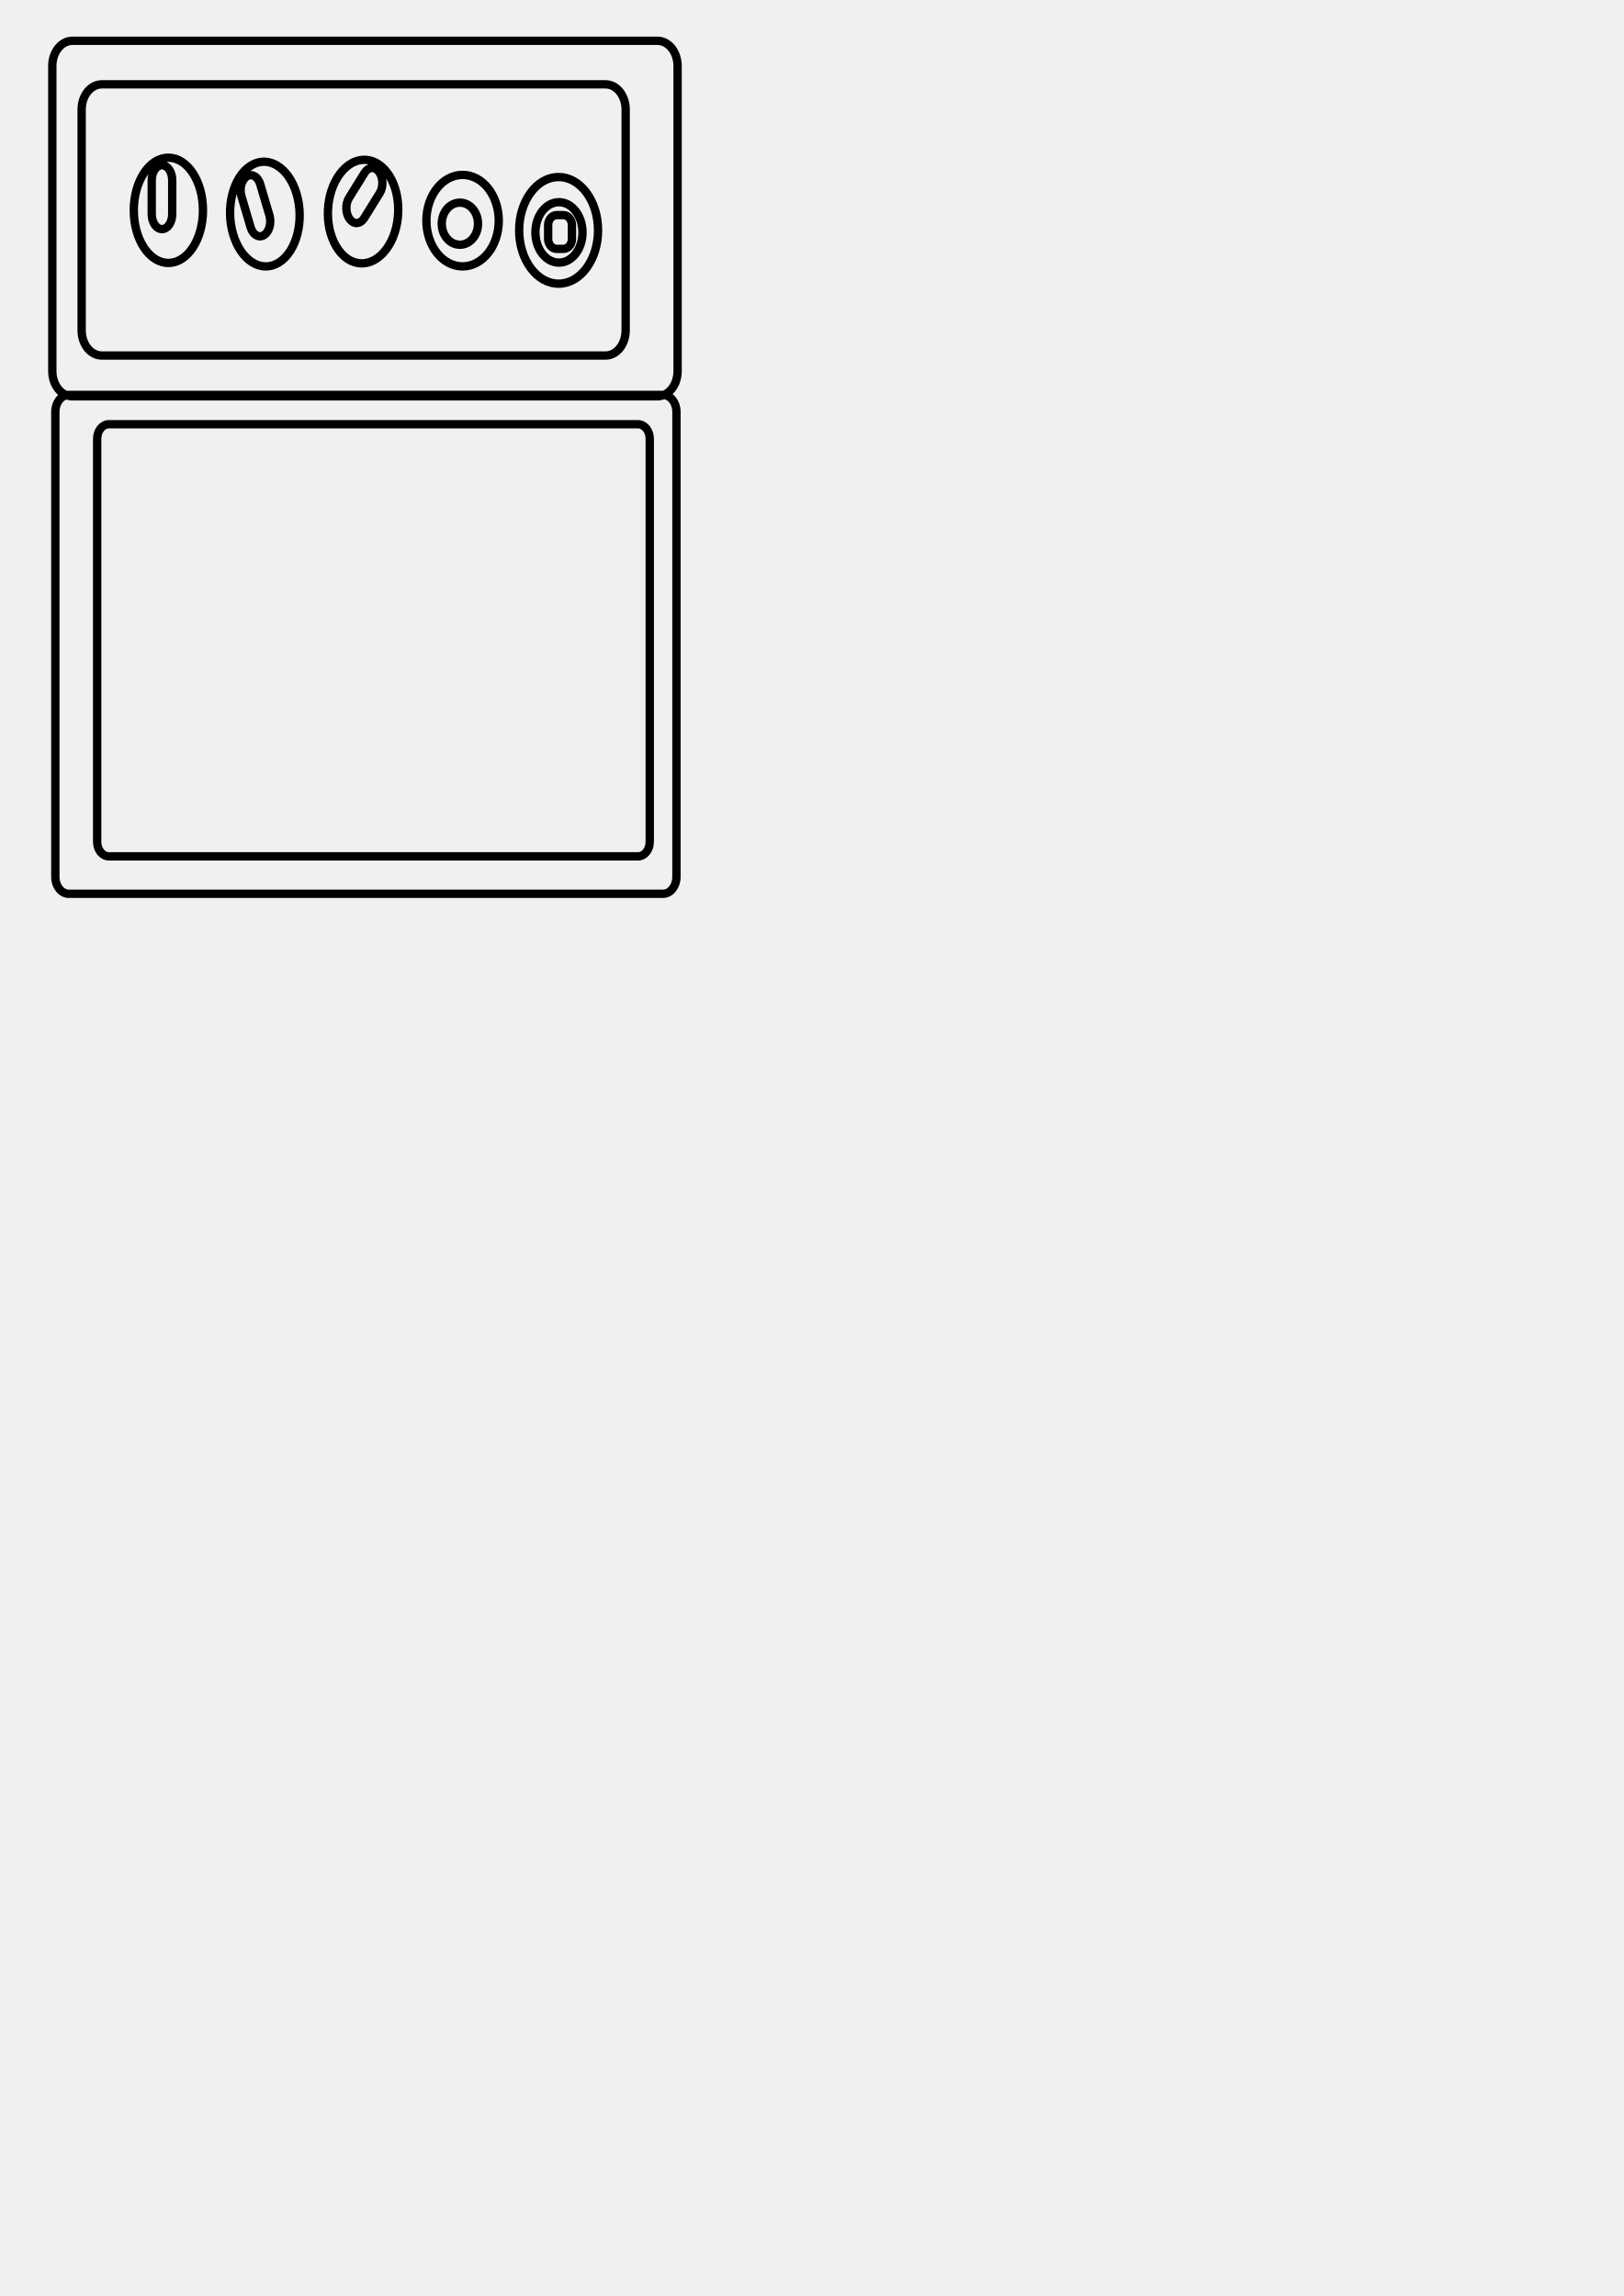
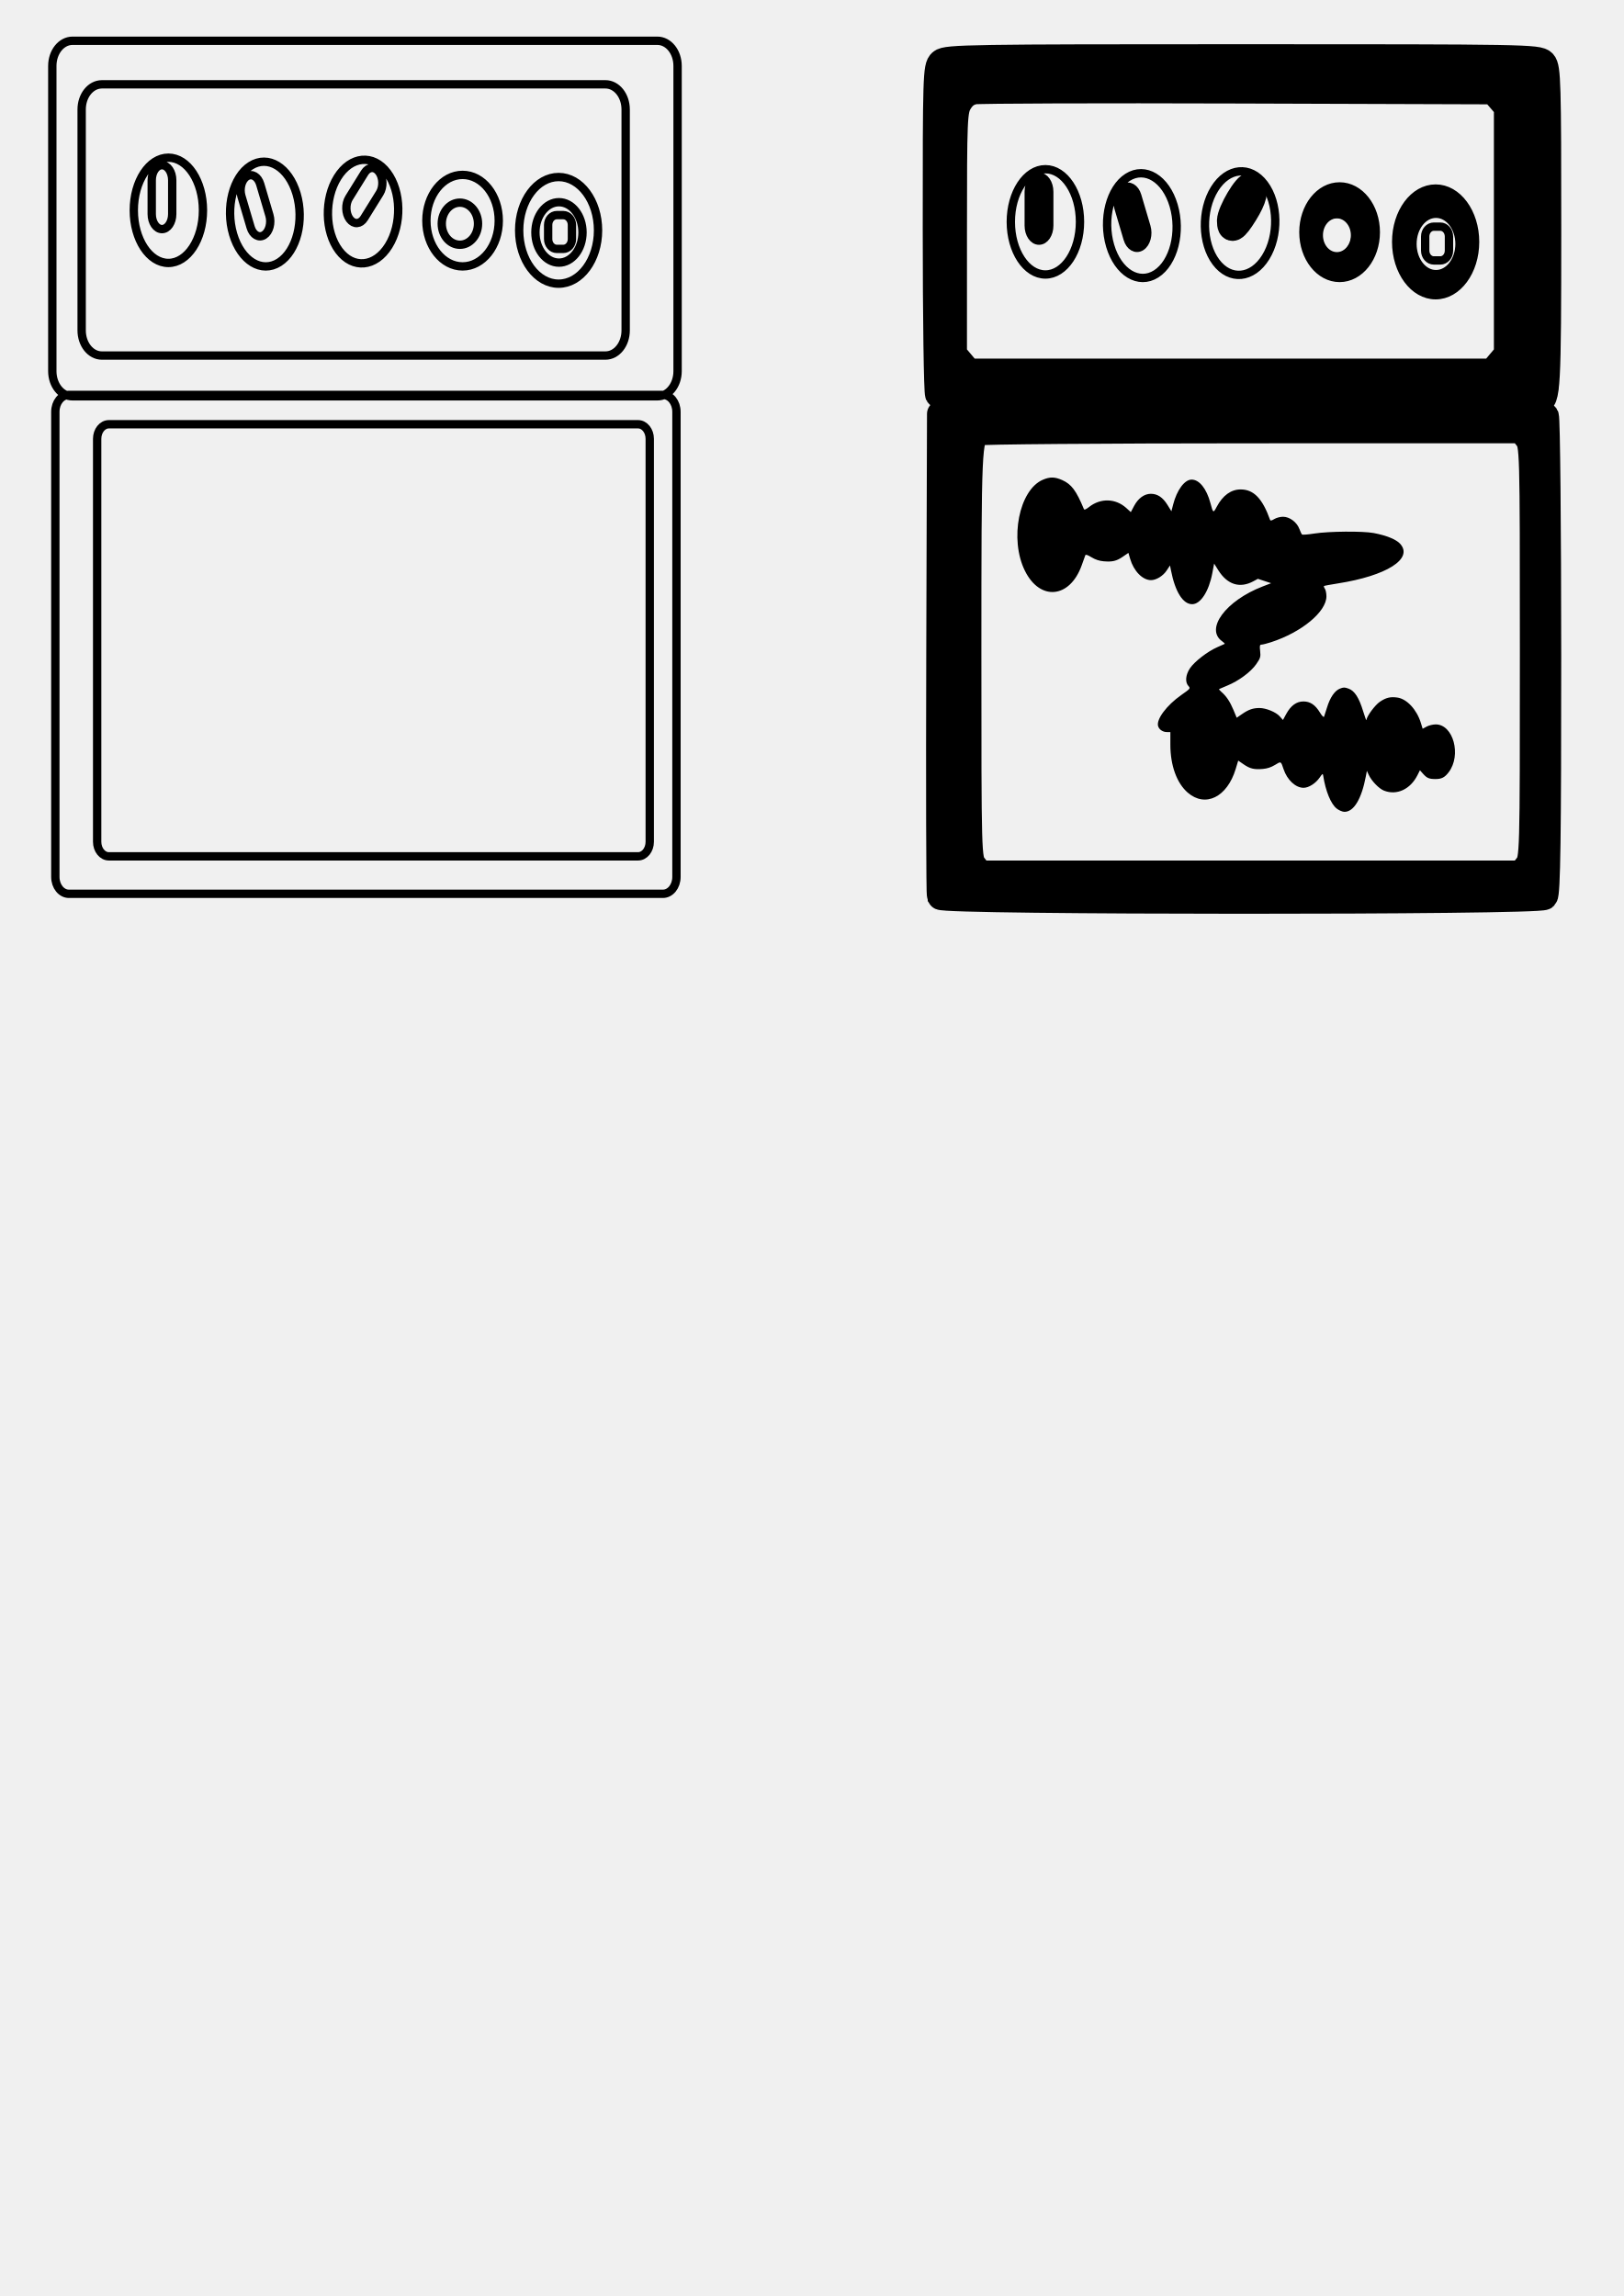
<svg xmlns="http://www.w3.org/2000/svg" width="210mm" height="297mm" viewBox="0 0 210 297" version="1.1" id="svg5">
  <defs id="defs2">
    </defs>
  <g id="layer1">
    <path style="fill:#ffffff;stroke:#000000;stroke-width:4.767;stroke-linecap:round;stroke-linejoin:round;stroke-opacity:0.955;paint-order:stroke markers fill" d="" id="path1841" transform="scale(0.2645833)" />
    <path id="rect1704" style="fill:none;fill-rule:evenodd;stroke:#000000;stroke-width:1.08;stroke-linecap:round;stroke-linejoin:round;stroke-miterlimit:4;stroke-dasharray:none;paint-order:stroke markers fill" d="M 14.083,54.879 H 82.518 c 0.841,0 1.517,0.843 1.517,1.889 v 52.116 c 0,1.047 -0.677,1.889 -1.517,1.889 H 14.083 c -0.84,0 -1.517,-0.843 -1.517,-1.889 V 56.768 c 0,-1.047 0.677,-1.889 1.517,-1.889 z m -5.174,-3.795 h 76.828 c 0.97,0 1.752,0.973 1.752,2.181 v 60.172 c 0,1.209 -0.781,2.181 -1.752,2.181 H 8.909 c -0.97,0 -1.752,-0.973 -1.752,-2.181 V 53.265 c 0,-1.209 0.781,-2.181 1.752,-2.181 z M 72.013,27.825 h 0.839 c 0.62,0 1.119,0.571 1.119,1.279 v 1.813 c 0,0.709 -0.499,1.279 -1.119,1.279 h -0.839 c -0.62,0 -1.119,-0.571 -1.119,-1.279 v -1.813 c 0,-0.709 0.499,-1.279 1.119,-1.279 z m 5.334,1.972 a 5.101,6.898 0 0 1 -5.101,6.898 5.101,6.898 0 0 1 -5.101,-6.898 5.101,6.898 0 0 1 5.101,-6.898 5.101,6.898 0 0 1 5.101,6.898 z m -2.009,0.267 a 3.045,3.908 0 0 1 -3.045,3.908 3.045,3.908 0 0 1 -3.045,-3.908 3.045,3.908 0 0 1 3.045,-3.908 3.045,3.908 0 0 1 3.045,3.908 z M 64.507,28.542 a 4.68,5.919 0 0 1 -4.68,5.919 4.68,5.919 0 0 1 -4.68,-5.919 4.68,5.919 0 0 1 4.68,-5.919 4.68,5.919 0 0 1 4.68,5.919 z m -2.682,0.395 a 2.345,2.723 0 0 1 -2.345,2.723 2.345,2.723 0 0 1 -2.345,-2.723 2.345,2.723 0 0 1 2.345,-2.723 2.345,2.723 0 0 1 2.345,2.723 z m -40.876,-7.568 c 0.734,0 1.325,0.868 1.325,1.945 v 4.377 c 0,1.078 -0.591,1.945 -1.325,1.945 -0.734,0 -1.325,-0.868 -1.325,-1.945 v -4.377 c 0,-1.078 0.591,-1.945 1.325,-1.945 z m 5.301,5.836 a 4.473,6.809 0 0 1 -4.473,6.809 4.473,6.809 0 0 1 -4.473,-6.809 4.473,6.809 0 0 1 4.473,-6.809 4.473,6.809 0 0 1 4.473,6.809 z m 5.664,-4.383 c 0.673,-0.429 1.451,0.021 1.743,1.01 l 1.187,4.015 c 0.292,0.989 -0.014,2.13 -0.688,2.559 -0.673,0.429 -1.451,-0.021 -1.743,-1.01 l -1.187,-4.015 c -0.292,-0.989 0.014,-2.13 0.688,-2.559 z m 6.446,2.255 a 6.773,4.496 88.191 0 1 -2.256,8.86 6.773,4.496 88.191 0 1 -5.95,-3.632 6.773,4.496 88.191 0 1 2.256,-8.86 6.773,4.496 88.191 0 1 5.95,3.632 z m 10.662,-2.843 c 0.543,0.726 0.582,1.951 0.087,2.748 l -2.008,3.236 c -0.494,0.797 -1.329,0.854 -1.872,0.128 -0.543,-0.726 -0.582,-1.951 -0.087,-2.748 l 2.008,-3.236 c 0.494,-0.797 1.329,-0.854 1.872,-0.128 z m 1.242,9.555 a 4.543,6.703 2.604 0 1 -6.43,0.613 4.543,6.703 2.604 0 1 -0.183,-9.455 4.543,6.703 2.604 0 1 6.43,-0.613 4.543,6.703 2.604 0 1 0.183,9.455 z M 13.176,10.908 H 78.304 c 1.449,0 2.616,1.453 2.616,3.257 v 28.57 c 0,1.805 -1.167,3.257 -2.616,3.257 H 13.176 c -1.449,0 -2.616,-1.453 -2.616,-3.257 V 14.166 c 0,-1.805 1.167,-3.257 2.616,-3.257 z M 9.381,5.273 H 85.019 c 1.449,0 2.616,1.453 2.616,3.257 V 48.008 c 0,1.805 -1.167,3.257 -2.616,3.257 H 9.381 c -1.449,0 -2.616,-1.453 -2.616,-3.257 V 8.53 c 0,-1.805 1.167,-3.257 2.616,-3.257 z" />
  </g>
+   <g id="layer2">
+     <path style="fill:#000000;fill-rule:evenodd;stroke:#000000;stroke-width:8.078;stroke-linecap:round;stroke-linejoin:round;stroke-miterlimit:4;stroke-dasharray:none;paint-order:stroke markers fill" d="" id="path2664" transform="scale(0.2645833)" />
+     <g id="g2987">
+       <path id="path2212" style="fill:none;fill-rule:evenodd;stroke:#000000;stroke-width:1.08;stroke-linecap:round;stroke-linejoin:round;stroke-miterlimit:4;stroke-dasharray:none;paint-order:stroke markers fill" d="m 127.512,56.371 h 68.436 c 0.841,0 1.517,0.843 1.517,1.889 v 52.116 c 0,1.047 -0.677,1.889 -1.517,1.889 h -68.436 c -0.841,0 -1.517,-0.843 -1.517,-1.889 V 58.26 c 0,-1.047 0.677,-1.889 1.517,-1.889 z m -5.174,-3.795 h 76.828 c 0.97,0 1.752,0.973 1.752,2.181 v 60.172 c 0,1.209 -0.781,2.181 -1.752,2.181 h -76.828 c -0.97,0 -1.752,-0.973 -1.752,-2.181 V 54.758 c 0,-1.209 0.781,-2.181 1.752,-2.181 z m 63.105,-23.258 h 0.839 c 0.62,0 1.119,0.571 1.119,1.279 v 1.813 c 0,0.709 -0.499,1.279 -1.119,1.279 h -0.839 c -0.62,0 -1.119,-0.571 -1.119,-1.279 v -1.813 c 0,-0.709 0.499,-1.279 1.119,-1.279 z m 5.334,1.972 a 5.101,6.898 0 0 1 -5.101,6.898 5.101,6.898 0 0 1 -5.101,-6.898 5.101,6.898 0 0 1 5.101,-6.898 5.101,6.898 0 0 1 5.101,6.898 z m -2.009,0.267 a 3.045,3.908 0 0 1 -3.045,3.908 3.045,3.908 0 0 1 -3.045,-3.908 3.045,3.908 0 0 1 3.045,-3.908 3.045,3.908 0 0 1 3.045,3.908 z M 177.936,30.034 a 4.68,5.919 0 0 1 -4.68,5.919 4.68,5.919 0 0 1 -4.68,-5.919 4.68,5.919 0 0 1 4.68,-5.919 4.68,5.919 0 0 1 4.68,5.919 z m -2.682,0.395 a 2.345,2.723 0 0 1 -2.345,2.723 2.345,2.723 0 0 1 -2.345,-2.723 2.345,2.723 0 0 1 2.345,-2.723 2.345,2.723 0 0 1 2.345,2.723 z m -40.876,-7.568 c 0.734,0 1.325,0.868 1.325,1.945 v 4.377 c 0,1.078 -0.591,1.945 -1.325,1.945 -0.734,0 -1.325,-0.868 -1.325,-1.945 v -4.377 c 0,-1.078 0.591,-1.945 1.325,-1.945 z m 5.301,5.836 a 4.473,6.809 0 0 1 -4.473,6.809 4.473,6.809 0 0 1 -4.473,-6.809 4.473,6.809 0 0 1 4.473,-6.809 4.473,6.809 0 0 1 4.473,6.809 z m 5.664,-4.383 c 0.673,-0.429 1.451,0.021 1.743,1.01 l 1.187,4.015 c 0.292,0.989 -0.015,2.13 -0.688,2.559 -0.673,0.429 -1.451,-0.021 -1.743,-1.01 l -1.187,-4.015 c -0.292,-0.989 0.015,-2.13 0.688,-2.559 z m 6.446,2.255 a 6.773,4.496 88.191 0 1 -2.256,8.86 6.773,4.496 88.191 0 1 -5.95,-3.632 6.773,4.496 88.191 0 1 2.256,-8.86 6.773,4.496 88.191 0 1 5.95,3.632 z m 10.662,-2.843 c 0.543,0.726 0.582,1.951 0.087,2.748 l -2.008,3.236 c -0.494,0.797 -1.329,0.854 -1.872,0.128 -0.543,-0.726 -0.582,-1.951 -0.087,-2.748 l 2.008,-3.236 c 0.494,-0.797 1.329,-0.854 1.872,-0.128 z m 1.242,9.555 a 4.543,6.703 2.604 0 1 -6.43,0.613 4.543,6.703 2.604 0 1 -0.183,-9.455 4.543,6.703 2.604 0 1 6.43,-0.613 4.543,6.703 2.604 0 1 0.183,9.455 z M 126.606,12.401 h 65.128 c 1.449,0 2.616,1.453 2.616,3.257 v 28.57 c 0,1.805 -1.167,3.257 -2.616,3.257 h -65.128 c -1.449,0 -2.616,-1.453 -2.616,-3.257 V 15.658 c 0,-1.805 1.167,-3.257 2.616,-3.257 z m -3.795,-5.635 h 75.638 c 1.449,0 2.616,1.453 2.616,3.257 v 39.478 c 0,1.805 -1.167,3.257 -2.616,3.257 h -75.638 c -1.449,0 -2.616,-1.453 -2.616,-3.257 V 10.023 c 0,-1.805 1.167,-3.257 2.616,-3.257 z" />
+       <path style="fill:#000000;fill-rule:evenodd;stroke:#000000;stroke-width:13.186;stroke-linecap:round;stroke-linejoin:round;stroke-miterlimit:4;stroke-dasharray:none;paint-order:stroke markers fill" d="m 459.678,438.228 c -0.37,-0.97 -0.509,-54.435 -0.308,-118.812 l 0.364,-117.049 147.282,-0.359 c 116.893,-0.285 147.513,0.006 148.405,1.41 0.618,0.973 1.133,53.839 1.145,117.479 0.017,88.14 -0.382,116.112 -1.671,117.401 -2.521,2.521 -294.255,2.451 -295.217,-0.07 z m 286.935,-14.645 c 2.895,-3.681 2.923,-4.67 2.923,-104.872 0,-100.202 -0.028,-101.191 -2.923,-104.872 l -2.923,-3.716 -132.107,0.022 c -72.659,0.012 -132.805,0.488 -133.658,1.058 -4.624,3.088 -4.794,6.921 -4.794,107.931 0,99.774 0.028,100.769 2.923,104.45 l 2.923,3.716 h 132.357 132.357 z" id="path2288" transform="scale(0.2645833)" />
+       <path style="fill:#000000;fill-rule:evenodd;stroke:#000000;stroke-width:13.186;stroke-linecap:round;stroke-linejoin:round;stroke-miterlimit:4;stroke-dasharray:none;paint-order:stroke markers fill" d="m 605.067,194.964 c -113.986,-0.287 -145.414,-0.743 -146.29,-2.122 -0.613,-0.966 -1.125,-37.354 -1.137,-80.863 -0.02,-74.862 0.117,-79.232 2.557,-81.441 2.364,-2.14 14.604,-2.334 147.15,-2.334 138.267,0 144.673,0.112 146.905,2.579 2.113,2.335 2.334,10.02 2.334,81.181 0,77.738 -0.378,84.57 -4.633,83.712 -0.942,-0.19 -67.042,-0.511 -146.888,-0.712 z m 128.126,-17.384 3.651,-4.339 V 112.789 52.336 l -3.403,-3.957 -3.403,-3.957 -124.575,-0.409 c -68.516,-0.225 -126.668,-0.032 -129.226,0.429 -3.214,0.579 -5.499,2.23 -7.398,5.345 -2.609,4.279 -2.748,7.517 -2.753,63.981 l -0.005,59.474 3.651,4.339 3.651,4.339 h 128.08 128.08 z" id="path2327" transform="scale(0.2645833)" />
+       <path style="fill:#000000;fill-rule:evenodd;stroke:#000000;stroke-width:13.186;stroke-linecap:round;stroke-linejoin:round;stroke-miterlimit:4;stroke-dasharray:none;paint-order:stroke markers fill" d="m 601.462,107.904 c 0,-4.207 8.171,-17.995 9.996,-16.867 2.394,1.48 1.302,6.054 -3.156,13.226 -4.912,7.901 -6.84,8.928 -6.84,3.64 z" id="path2366" transform="scale(0.2645833)" />
+       <path style="fill:#000000;stroke-width:0.162" d="m 172.884,104.592 c -0.747,-0.57 -1.441,-2.257 -1.747,-4.242 -0.05,-0.326 -0.085,-0.308 -0.457,0.23 -0.523,0.757 -1.417,1.326 -2.086,1.326 -1.028,0 -2.115,-1.011 -2.583,-2.404 -0.357,-1.063 -0.316,-1.042 -1.108,-0.556 -0.493,0.303 -1.002,0.472 -1.565,0.52 -1.141,0.098 -1.672,-0.029 -2.493,-0.595 l -0.701,-0.483 -0.329,1.088 c -1.1,3.64 -3.924,5.029 -6.203,3.052 -1.417,-1.229 -2.244,-3.513 -2.244,-6.2 v -1.632 h -0.45 c -0.521,0 -0.988,-0.311 -1.131,-0.752 -0.28,-0.865 1.087,-2.706 3.005,-4.048 1.169,-0.818 1.194,-0.85 0.908,-1.162 -0.448,-0.488 -0.368,-1.43 0.194,-2.276 0.576,-0.868 2.28,-2.187 3.532,-2.734 0.488,-0.214 0.924,-0.409 0.967,-0.435 0.044,-0.026 -0.107,-0.18 -0.335,-0.342 -2.23,-1.586 0.481,-5.249 5.243,-7.084 l 1.099,-0.423 -0.857,-0.283 -0.857,-0.283 -0.566,0.308 c -1.764,0.959 -3.381,0.453 -4.557,-1.425 l -0.535,-0.854 -0.235,1.243 c -0.445,2.355 -1.52,4.01 -2.603,4.01 -1.196,0 -2.201,-1.602 -2.744,-4.378 l -0.124,-0.631 -0.447,0.672 c -0.456,0.686 -1.341,1.225 -2.007,1.225 -1.096,0 -2.236,-1.165 -2.705,-2.766 l -0.223,-0.761 -0.708,0.488 c -0.828,0.571 -1.357,0.698 -2.5,0.6 -0.563,-0.049 -1.072,-0.218 -1.565,-0.52 -0.496,-0.304 -0.752,-0.389 -0.797,-0.264 -0.036,0.102 -0.248,0.694 -0.472,1.316 -1.537,4.279 -5.397,4.641 -7.347,0.689 -2.009,-4.073 -0.751,-10.448 2.321,-11.766 0.921,-0.395 1.558,-0.384 2.517,0.045 1.186,0.531 1.808,1.363 2.792,3.738 0.059,0.143 0.252,0.067 0.679,-0.268 1.494,-1.171 3.431,-1.113 4.813,0.143 l 0.581,0.528 0.421,-0.796 c 0.526,-0.995 1.323,-1.574 2.168,-1.574 0.858,0 1.547,0.46 2.151,1.436 l 0.509,0.822 0.226,-0.875 c 0.484,-1.877 1.48,-3.221 2.386,-3.221 0.998,0 1.934,1.168 2.434,3.04 0.351,1.312 0.366,1.321 0.815,0.477 0.786,-1.475 1.848,-2.245 3.099,-2.244 1.683,0.002 2.813,1.171 3.8,3.933 0.05,0.139 0.192,0.112 0.555,-0.106 0.281,-0.169 0.761,-0.293 1.13,-0.293 0.837,0 1.777,0.699 2.099,1.562 0.129,0.346 0.287,0.676 0.35,0.734 0.064,0.058 0.779,10e-4 1.59,-0.126 1.88,-0.294 6.26,-0.33 7.679,-0.064 1.65,0.31 2.921,0.829 3.43,1.402 1.717,1.928 -1.758,4.13 -8.076,5.118 -0.931,0.146 -1.733,0.295 -1.781,0.331 -0.048,0.036 0.003,0.195 0.113,0.352 0.11,0.157 0.2,0.599 0.2,0.983 0,1.998 -3.201,4.65 -7.166,5.937 -0.528,0.172 -1.083,0.312 -1.233,0.312 -0.22,0 -0.253,0.16 -0.174,0.83 0.088,0.745 0.036,0.92 -0.514,1.708 -0.701,1.003 -2.266,2.16 -3.738,2.762 -0.536,0.219 -1.01,0.421 -1.053,0.448 -0.043,0.027 0.089,0.192 0.294,0.367 0.628,0.536 1.113,1.261 1.557,2.325 l 0.424,1.018 0.717,-0.494 c 0.819,-0.565 1.4,-0.765 2.226,-0.765 0.846,0 2.128,0.526 2.614,1.072 l 0.424,0.476 0.423,-0.779 c 0.585,-1.077 1.327,-1.618 2.222,-1.618 0.883,0 1.534,0.438 2.142,1.441 0.257,0.423 0.482,0.649 0.529,0.531 0.045,-0.113 0.215,-0.642 0.377,-1.176 0.394,-1.298 0.998,-2.186 1.666,-2.45 0.487,-0.192 0.607,-0.192 1.14,0.002 0.769,0.28 1.342,1.173 1.874,2.924 0.225,0.739 0.414,1.248 0.422,1.131 0.03,-0.477 1.111,-1.941 1.747,-2.367 0.796,-0.534 1.357,-0.668 2.252,-0.54 1.238,0.177 2.516,1.559 3.047,3.295 l 0.227,0.742 0.52,-0.282 c 0.286,-0.155 0.813,-0.282 1.171,-0.282 2.272,0 3.353,3.979 1.679,6.183 -0.515,0.678 -0.917,0.886 -1.712,0.886 -0.812,0 -1.109,-0.123 -1.584,-0.657 l -0.427,-0.48 -0.314,0.628 c -0.921,1.84 -2.686,2.658 -4.334,2.007 -0.648,-0.256 -1.602,-1.24 -1.968,-2.03 l -0.245,-0.528 -0.134,0.707 c -0.553,2.927 -1.555,4.595 -2.76,4.595 -0.261,0 -0.695,-0.182 -1.012,-0.423 z" id="path3708" />
+       <path style="fill:#000000;fill-rule:evenodd;stroke:#000000;stroke-width:8.078;stroke-linecap:round;stroke-linejoin:round;stroke-miterlimit:4;stroke-dasharray:none;paint-order:stroke markers fill" d="m 648.304,131.079 c -5.969,-4.022 -9.078,-11.379 -8.33,-19.71 1.017,-11.331 9.595,-19.585 17.884,-17.207 11.028,3.163 15.757,21.15 8.422,32.035 -4.538,6.733 -12.157,8.803 -17.975,4.882 z m 12.758,-6.984 c 6.381,-6.963 3.82,-18.886 -4.555,-21.199 -7.376,-2.037 -14.183,3.721 -14.183,11.996 0,11.237 11.636,16.951 18.738,9.203 z" id="path2703" transform="scale(0.2645833)" />
+       <path style="fill:#000000;fill-rule:evenodd;stroke:#000000;stroke-width:8.078;stroke-linecap:round;stroke-linejoin:round;stroke-miterlimit:4;stroke-dasharray:none;paint-order:stroke markers fill" d="m 696.319,140.324 c -4.167,-2.167 -6.151,-4.484 -8.693,-10.148 -4.346,-9.684 -2.86,-22.286 3.504,-29.721 3.687,-4.307 7.098,-5.775 12.109,-5.21 8.197,0.924 14.172,9.285 14.916,20.871 0.518,8.078 -1.286,14.453 -5.476,19.349 -5.246,6.129 -10.766,7.768 -16.36,4.859 z m 10.626,-5.039 c 9.851,-5.125 11.929,-20.808 3.872,-29.219 -8.79,-9.177 -22.627,-1.269 -22.687,12.967 -0.051,12.191 9.975,20.852 18.814,16.253 z" id="path2742" transform="scale(0.2645833)" />
+       <path style="fill:#000000;fill-rule:evenodd;stroke:#000000;stroke-width:4.641;stroke-linecap:round;stroke-linejoin:round;stroke-miterlimit:4;stroke-dasharray:none;paint-order:stroke markers fill" d="m 554.761,118.27 c -0.561,-0.561 -2.037,-4.609 -3.583,-9.827 -2.786,-9.402 -3.001,-11.753 -1.248,-13.689 2.121,-2.344 2.958,-1.028 6.181,9.73 2.803,9.353 2.929,11.415 0.826,13.518 -1.205,1.205 -1.234,1.208 -2.175,0.268 z" id="path2820" transform="scale(0.2645833)" />
+       <path style="fill:#000000;fill-rule:evenodd;stroke:#000000;stroke-width:4.641;stroke-linecap:round;stroke-linejoin:round;stroke-miterlimit:4;stroke-dasharray:none;paint-order:stroke markers fill" d="m 506.107,113.797 c -0.772,-1.178 -0.88,-2.625 -0.88,-11.809 0,-9.183 0.108,-10.63 0.88,-11.809 1.161,-1.772 2.621,-1.722 3.574,0.121 1.106,2.139 1.106,21.236 0,23.375 -0.953,1.844 -2.413,1.893 -3.574,0.121 z" id="path2859" transform="scale(0.2645833)" />
+     </g>
+   </g>
</svg>
